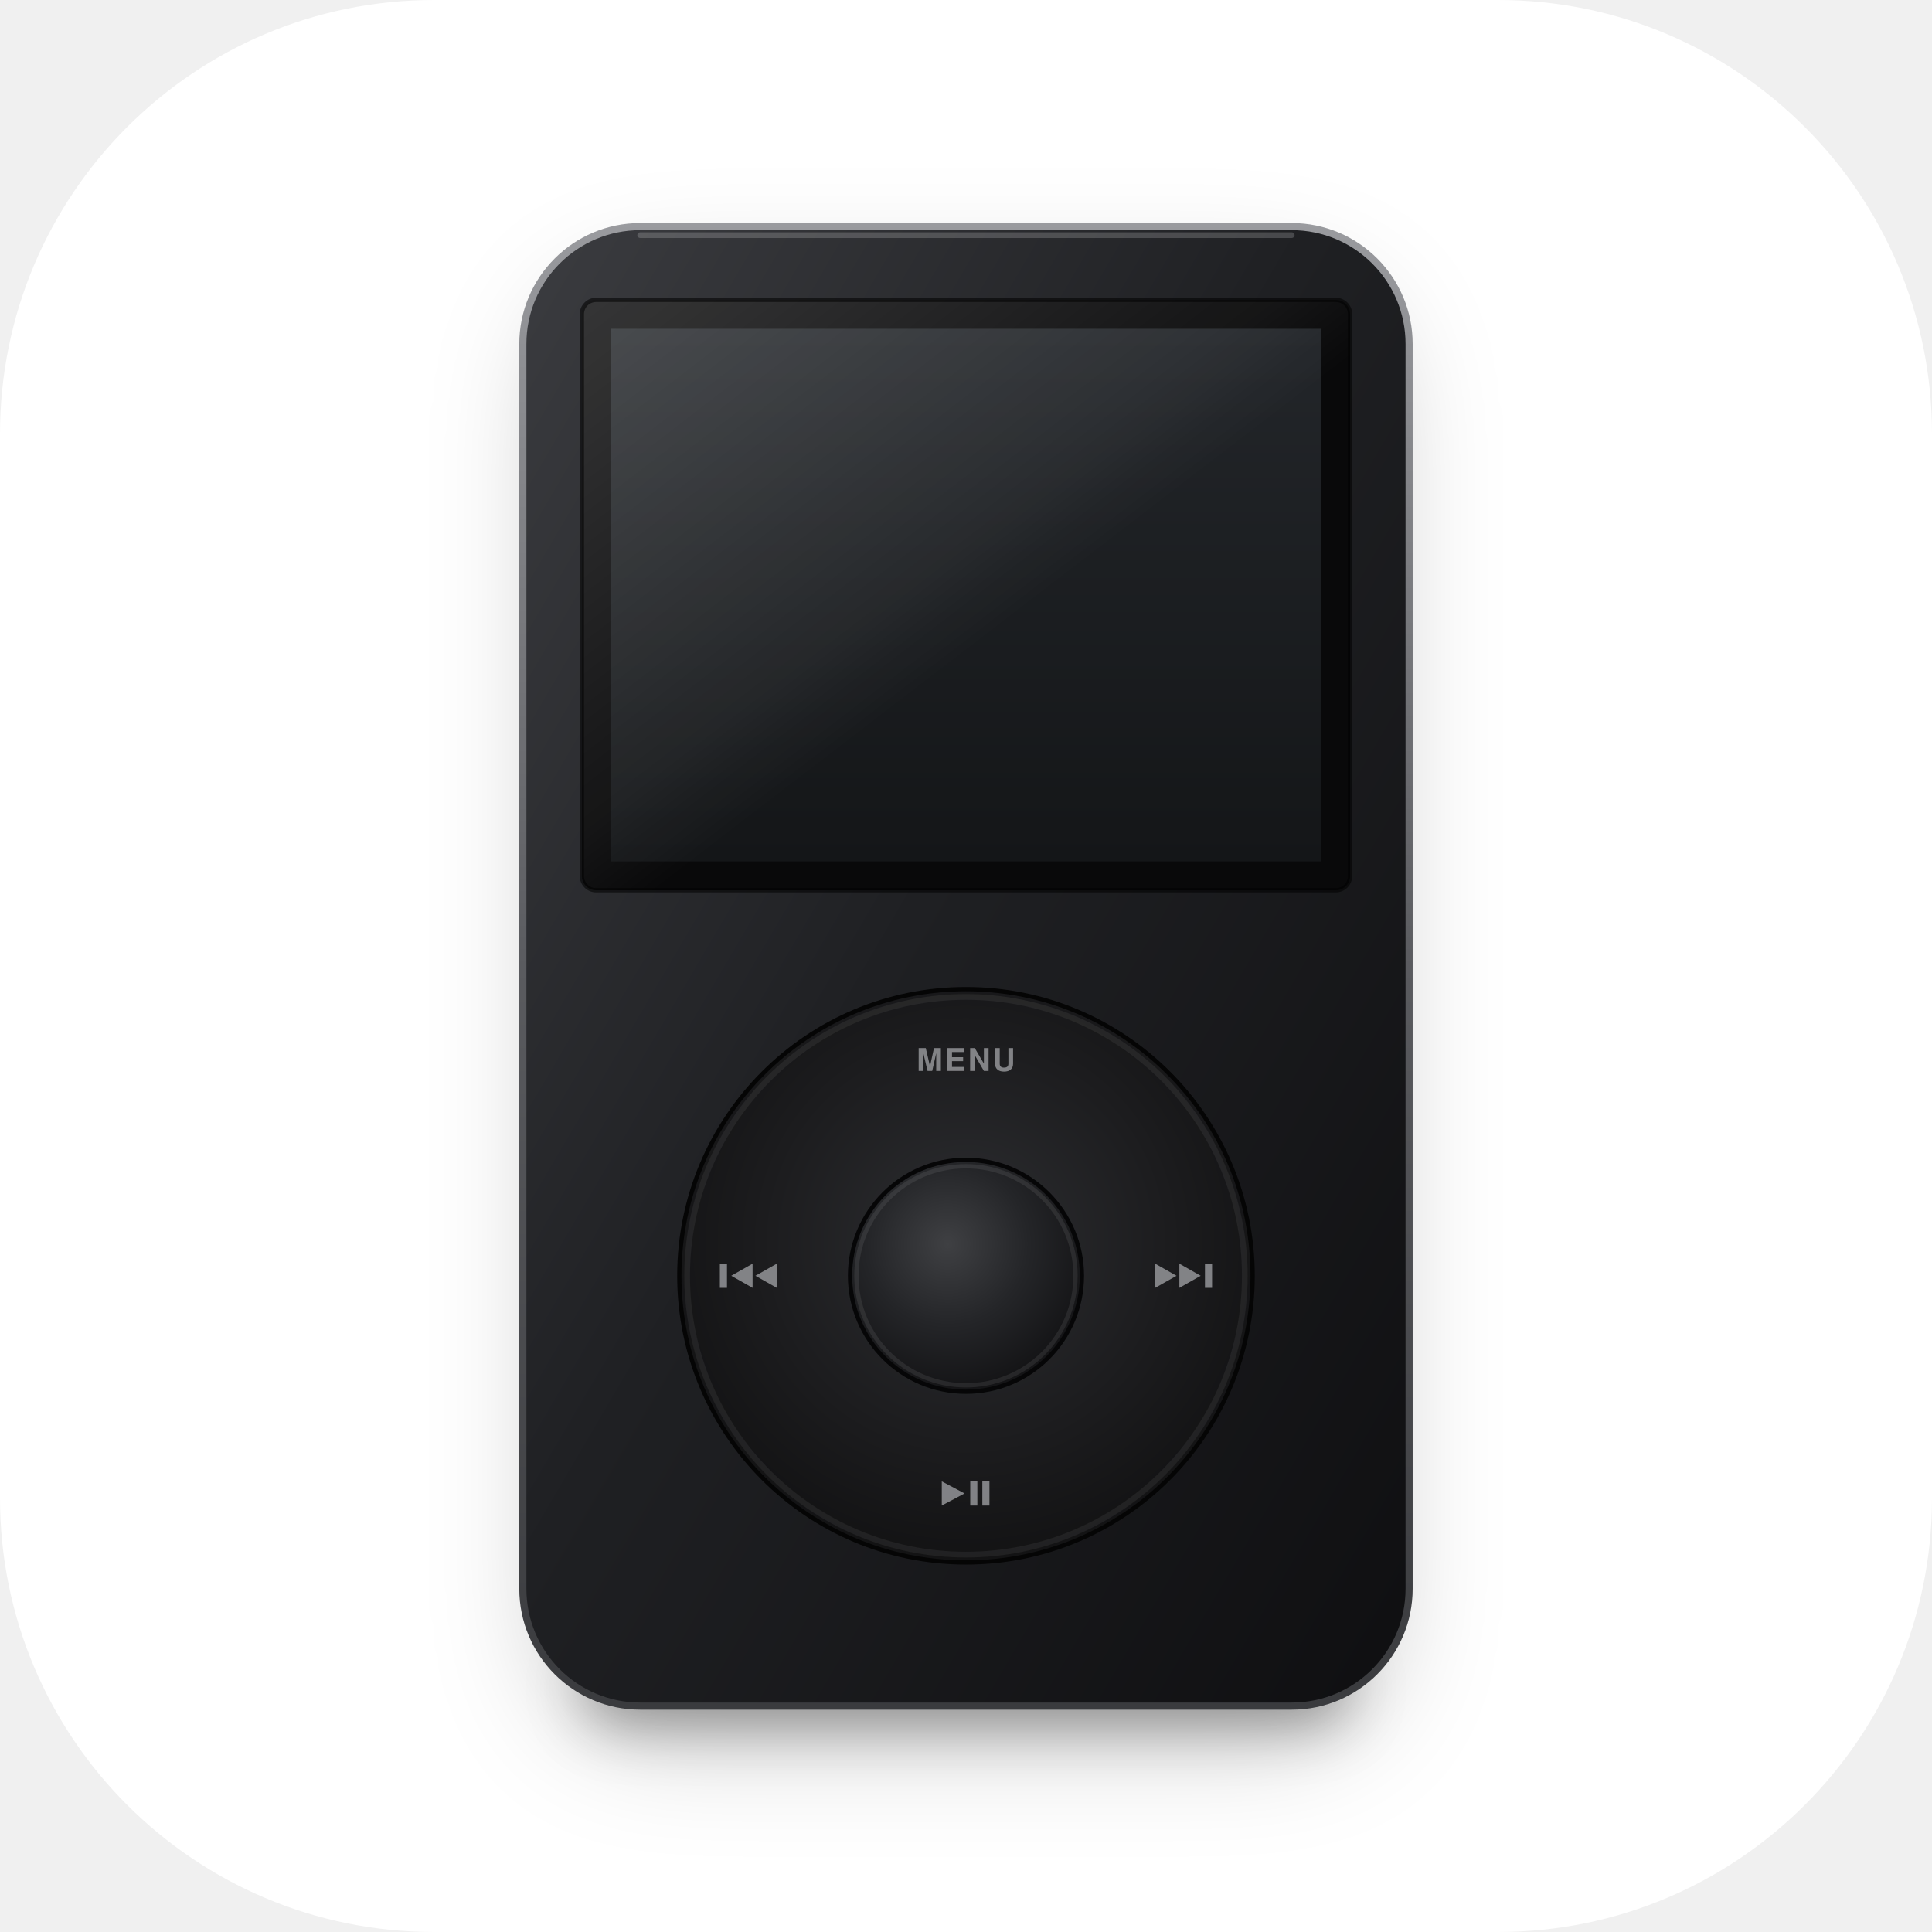
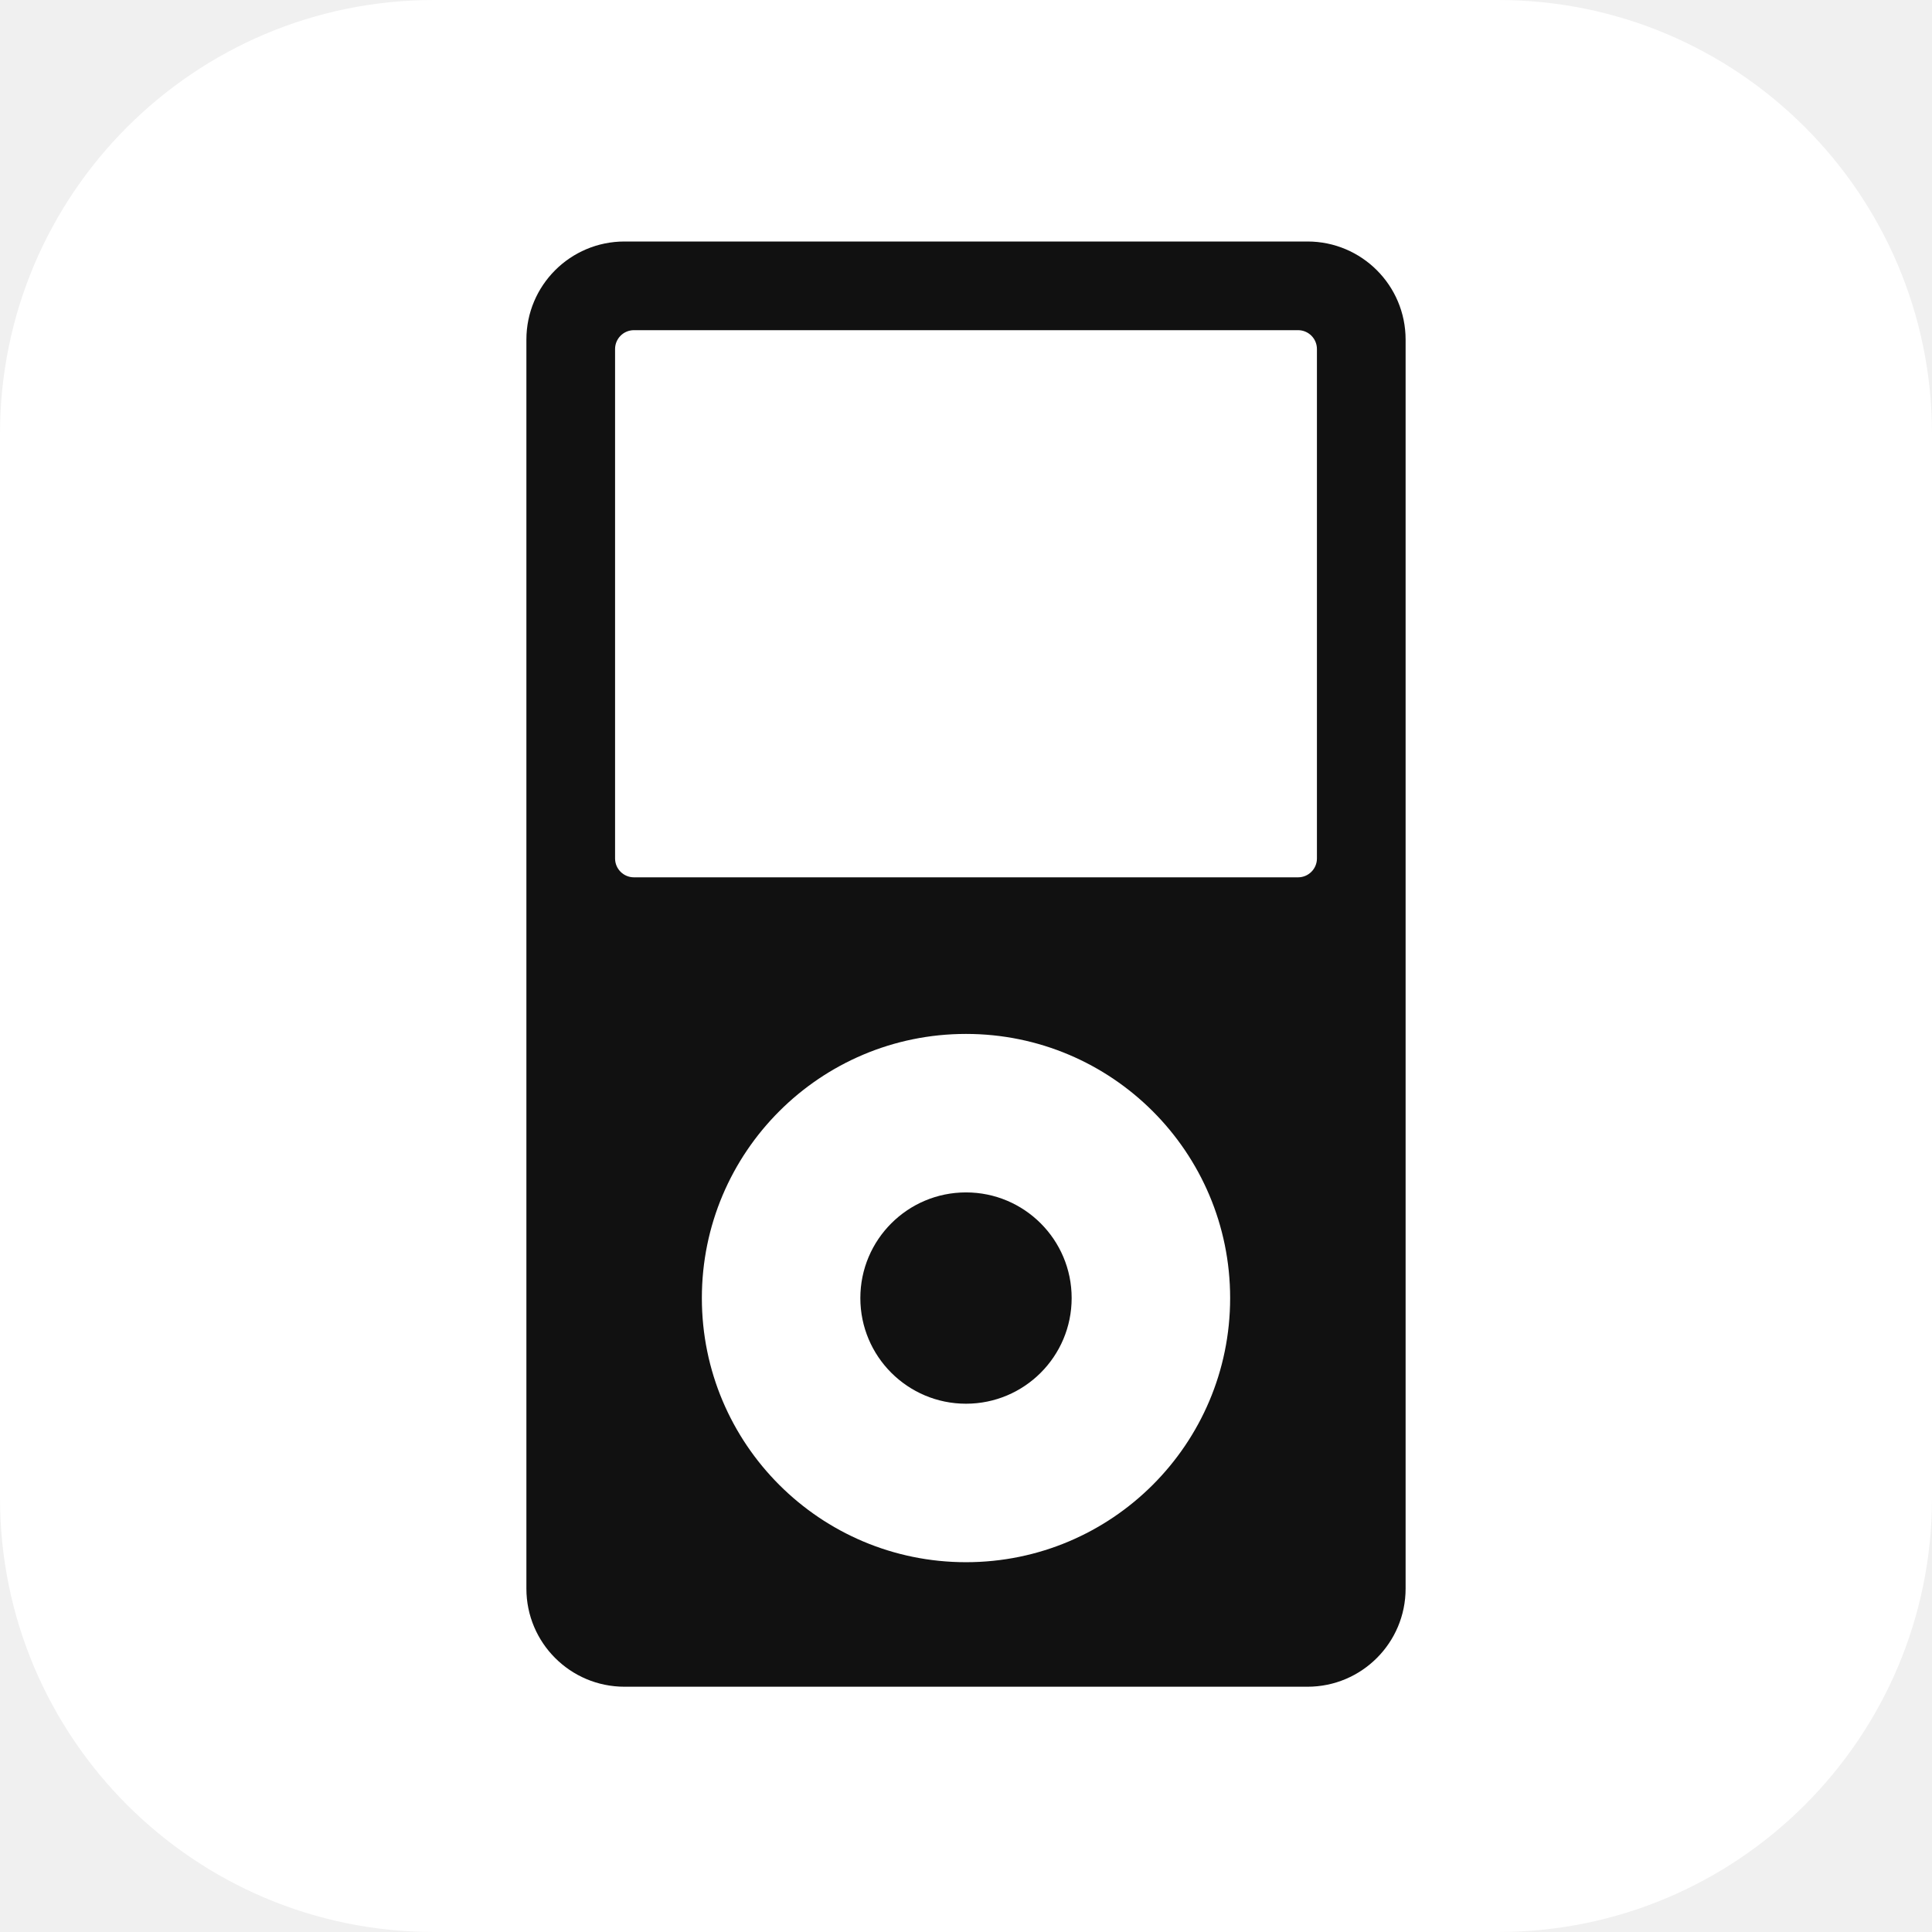
<svg xmlns="http://www.w3.org/2000/svg" viewBox="0 0 512 512" width="512" height="512">
-   <defs>
-     <linearGradient id="body" x1="0" y1="0" x2="1" y2="1">
-       <stop offset="0" stop-color="#3b3c40" />
-       <stop offset="0.45" stop-color="#1f2023" />
-       <stop offset="1" stop-color="#0f0f11" />
-     </linearGradient>
-     <linearGradient id="rim" x1="0" y1="0" x2="0" y2="1">
-       <stop offset="0" stop-color="#9a9b9f" />
-       <stop offset="0.5" stop-color="#5a5b5f" />
-       <stop offset="1" stop-color="#3a3b3e" />
-     </linearGradient>
-     <linearGradient id="lcd" x1="0" y1="0" x2="0" y2="1">
-       <stop offset="0" stop-color="#23262a" />
-       <stop offset="1" stop-color="#141618" />
-     </linearGradient>
-     <linearGradient id="gloss" x1="0" y1="0" x2="1" y2="1">
-       <stop offset="0" stop-color="#ffffff" stop-opacity="0.18" />
-       <stop offset="0.45" stop-color="#ffffff" stop-opacity="0.05" />
-       <stop offset="0.55" stop-color="#ffffff" stop-opacity="0" />
-     </linearGradient>
-     <radialGradient id="wheel" cx="0.5" cy="0.44" r="0.6">
-       <stop offset="0" stop-color="#2d2e31" />
-       <stop offset="0.6" stop-color="#1c1c1e" />
-       <stop offset="1" stop-color="#111112" />
-     </radialGradient>
-     <radialGradient id="btn" cx="0.42" cy="0.36" r="0.65">
-       <stop offset="0" stop-color="#3f4043" />
-       <stop offset="0.55" stop-color="#242528" />
-       <stop offset="1" stop-color="#141416" />
-     </radialGradient>
-     <filter id="shadow" x="-30%" y="-20%" width="160%" height="150%">
-       <feGaussianBlur stdDeviation="4" />
-     </filter>
-     <filter id="contact" x="-30%" y="-50%" width="160%" height="300%">
-       <feGaussianBlur stdDeviation="2" />
-     </filter>
-   </defs>
  <rect width="512" height="512" rx="115" fill="#ffffff" />
-   <g transform="translate(139.5 61) scale(3.77)">
-     <rect x="1.5" y="4" width="58.8" height="102" rx="8" fill="#000000" opacity="0.22" filter="url(#shadow)" />
-     <rect x="4" y="100" width="53.8" height="5" rx="2.5" fill="#000000" opacity="0.35" filter="url(#contact)" />
-     <rect x="-0.5" y="-0.5" width="62.8" height="104.5" rx="8.5" fill="url(#rim)" />
-     <rect x="0" y="0" width="61.8" height="103.5" rx="8" fill="url(#body)" />
-     <path d="M8 0.35 H53.8" stroke="#ffffff" stroke-opacity="0.18" stroke-width="0.4" stroke-linecap="round" />
-     <rect x="3.9" y="4.9" width="54" height="41.5" rx="1" fill="#09090a" />
-     <rect x="5.94" y="6.93" width="49.92" height="37.44" fill="url(#lcd)" />
-     <rect x="3.9" y="4.9" width="54" height="41.5" rx="1" fill="url(#gloss)" />
-     <rect x="3.9" y="4.9" width="54" height="41.5" rx="1" fill="none" stroke="#000000" stroke-opacity="0.55" stroke-width="0.3" />
-     <circle cx="30.9" cy="73.5" r="20.3" fill="#050505" />
-     <circle cx="30.9" cy="73.5" r="20" fill="url(#wheel)" />
-     <circle cx="30.9" cy="73.5" r="19.6" fill="none" stroke="#ffffff" stroke-opacity="0.06" stroke-width="0.4" />
-     <circle cx="30.9" cy="73.5" r="8.3" fill="#060607" />
-     <circle cx="30.9" cy="73.5" r="8" fill="url(#btn)" />
-     <circle cx="30.9" cy="73.5" r="7.7" fill="none" stroke="#ffffff" stroke-opacity="0.08" stroke-width="0.3" />
-     <g fill="#8d8e91" fill-opacity="0.9">
-       <text x="30.9" y="59.1" font-family="Helvetica Neue, Helvetica, Arial, sans-serif" font-size="2.2" font-weight="600" letter-spacing="0.15" text-anchor="middle">MENU</text>
-       <g transform="translate(13.6 72.65)">
-         <rect x="0" y="0" width="0.5" height="1.7" />
-         <polygon points="0.8,0.85 2.3,0 2.3,1.7" />
-         <polygon points="2.5,0.85 4,0 4,1.7" />
-       </g>
-       <g transform="translate(44.2 72.65)">
-         <polygon points="0,0 1.5,0.85 0,1.7" />
-         <polygon points="1.7,0 3.2,0.85 1.7,1.7" />
-         <rect x="3.5" y="0" width="0.5" height="1.7" />
-       </g>
-       <g transform="translate(29.2 87.95)">
-         <polygon points="0,0 1.6,0.85 0,1.7" />
-         <rect x="2" y="0" width="0.5" height="1.7" />
-         <rect x="2.85" y="0" width="0.5" height="1.7" />
-       </g>
-     </g>
+   <g transform="translate(139.5 64) scale(1)">
+     <rect x="0" y="0" width="233" height="383" rx="26" fill="#111111" />
+     <rect x="23.5" y="23.5" width="186" height="145" rx="5" fill="#ffffff" />
+     <circle cx="116.5" cy="280" r="70" fill="#ffffff" />
+     <circle cx="116.5" cy="280" r="28" fill="#111111" />
  </g>
</svg>
